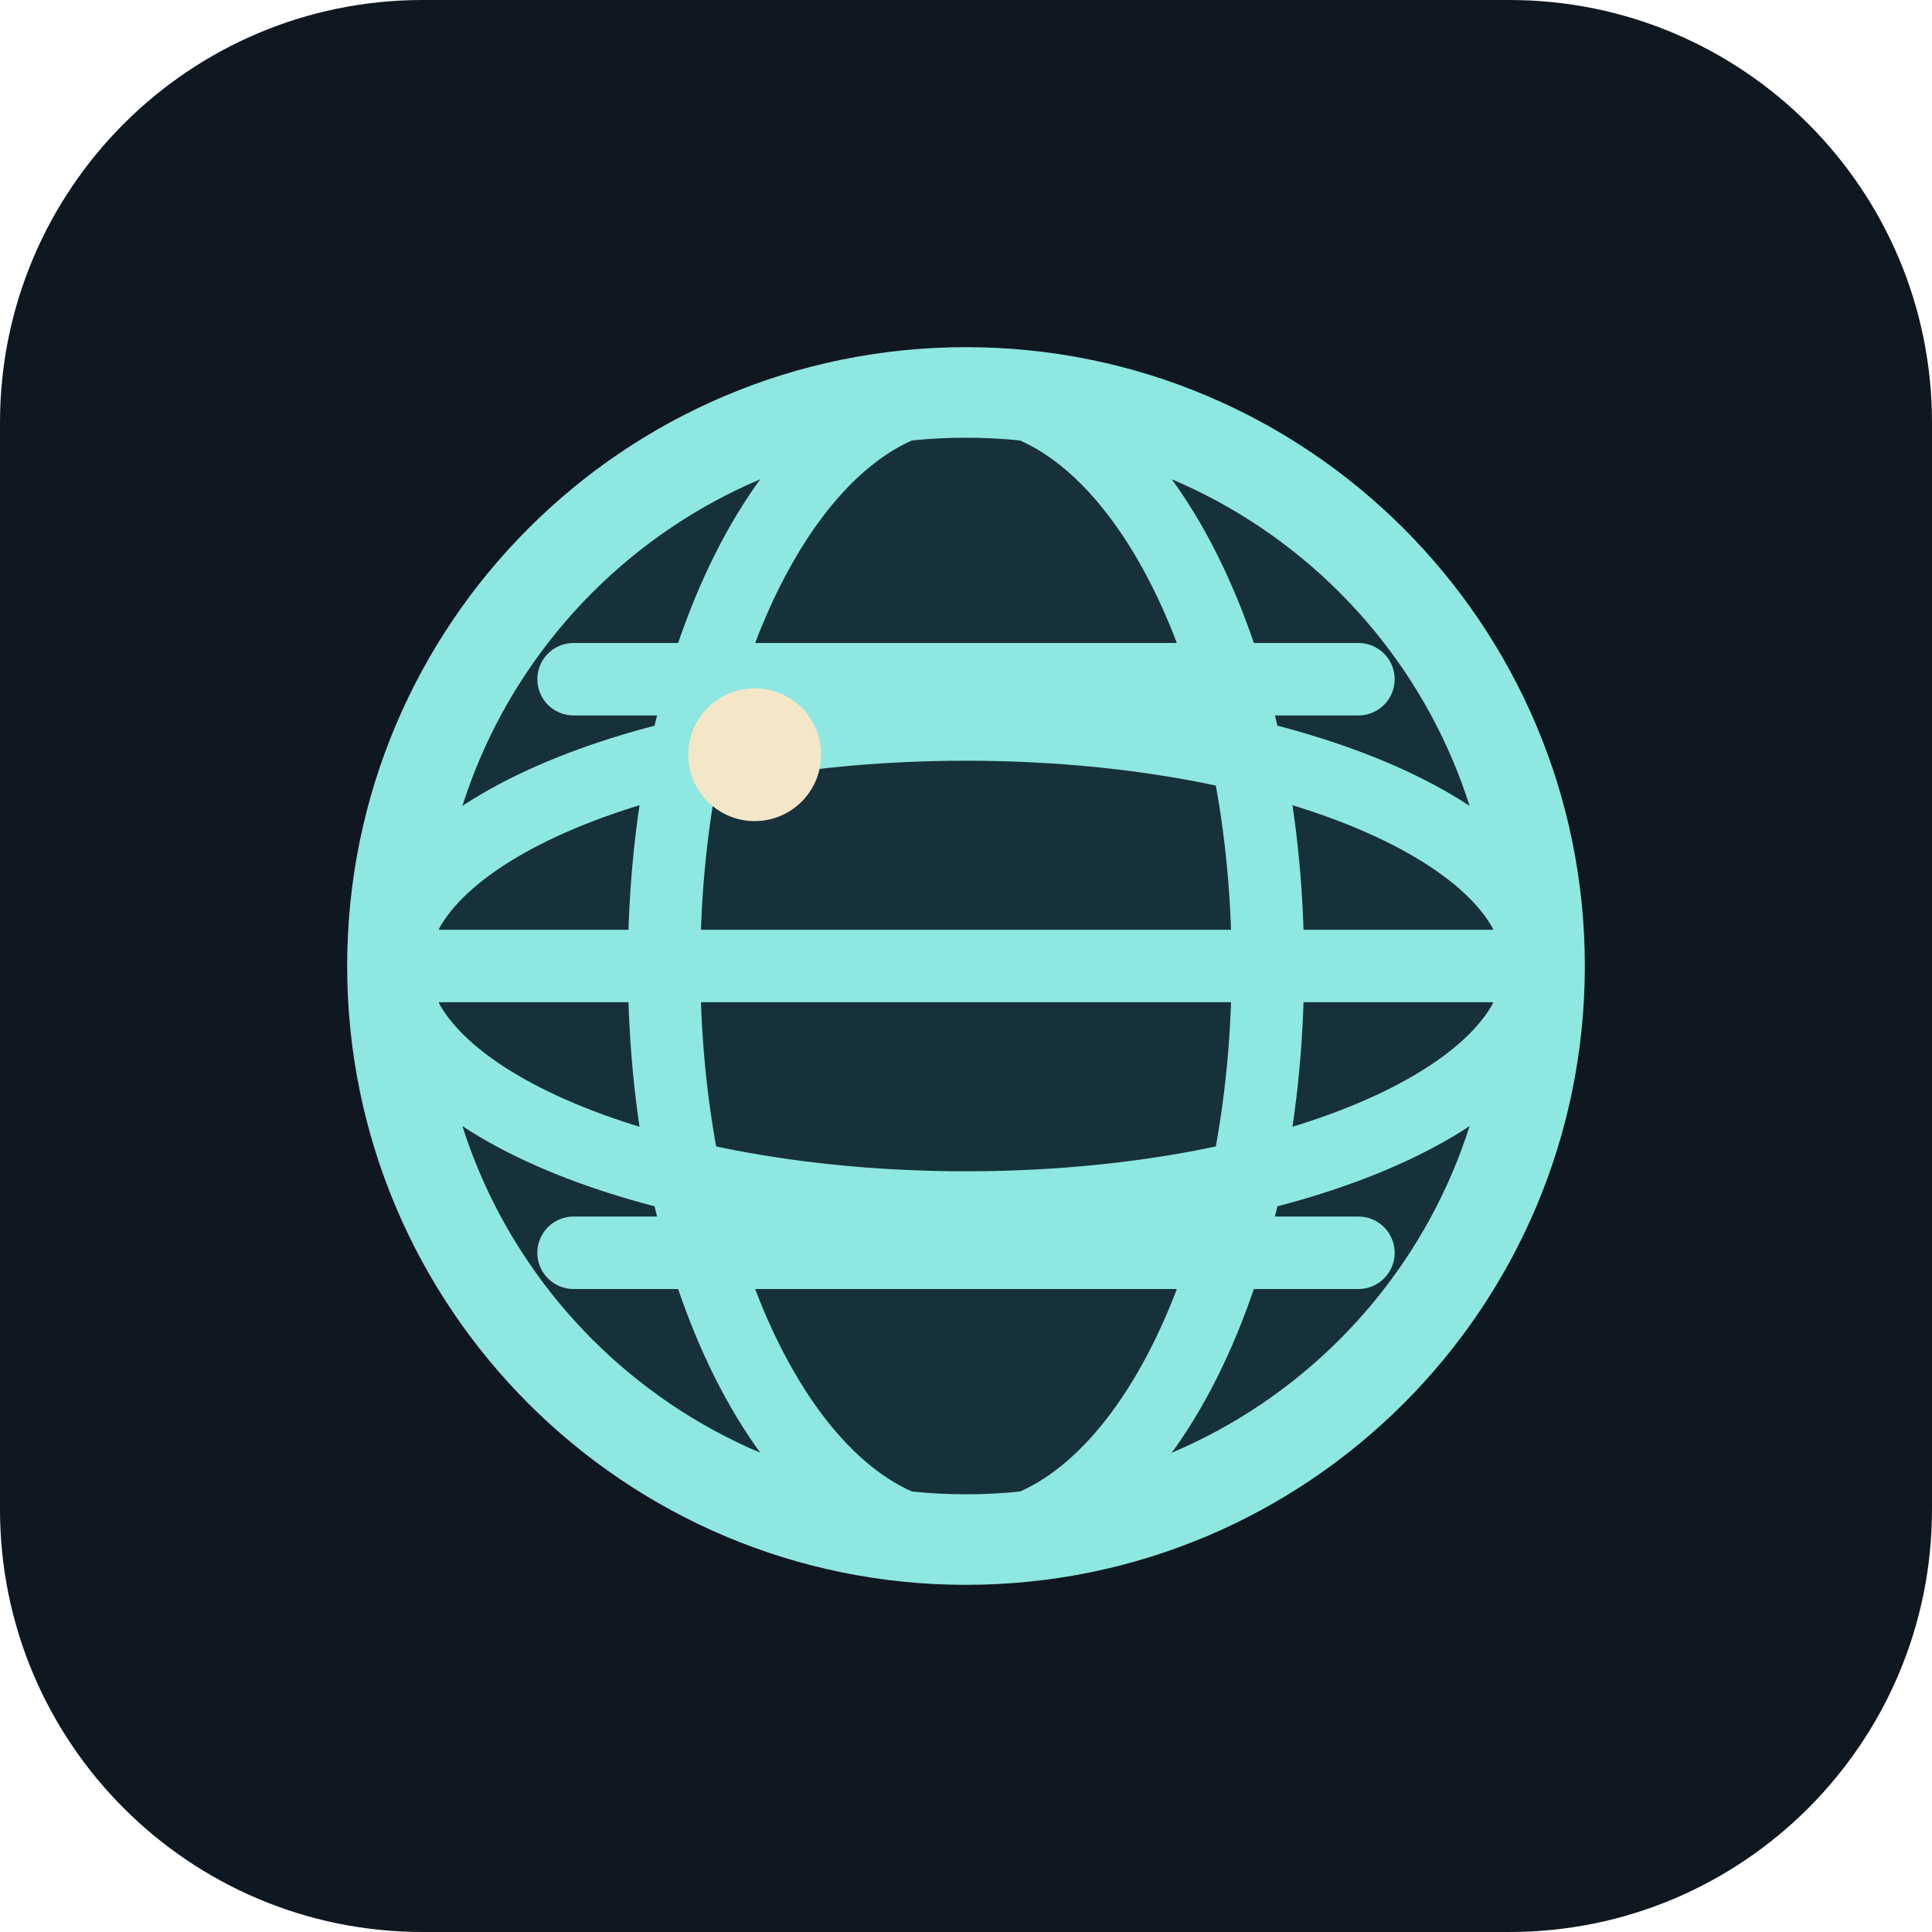
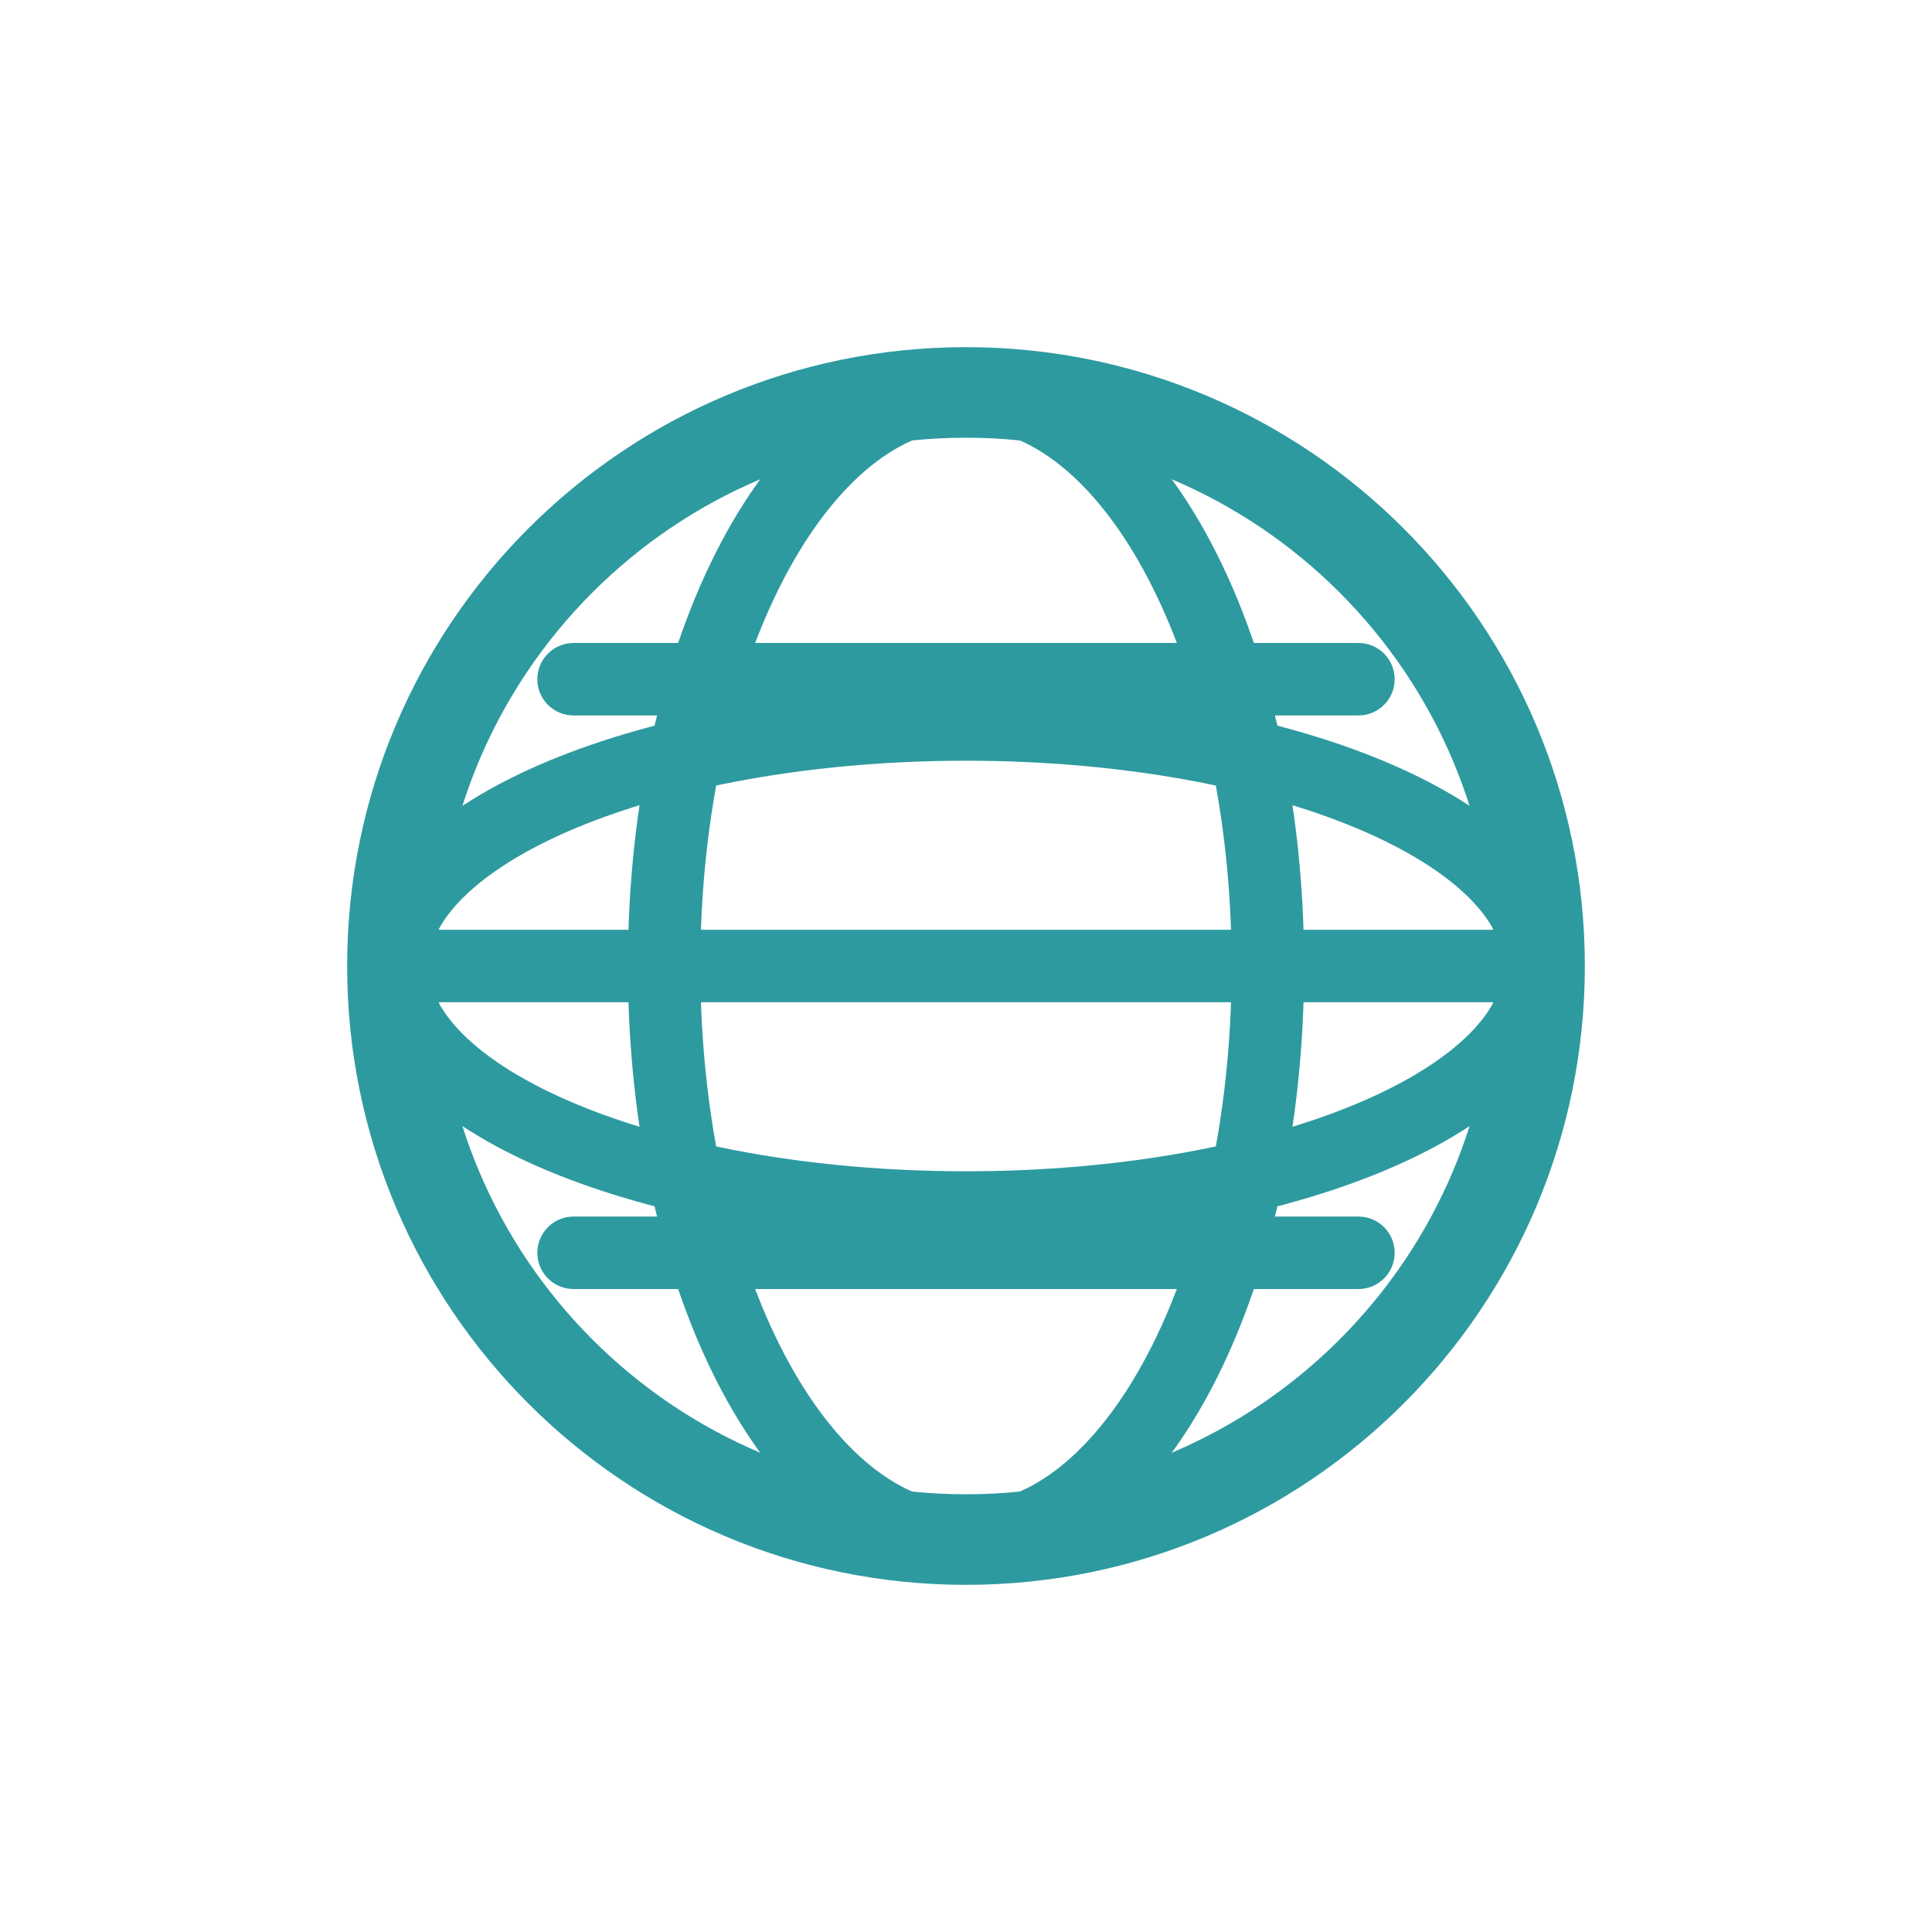
<svg xmlns="http://www.w3.org/2000/svg" viewBox="0 0 64 64" role="img" aria-label="Dark globe favicon">
-   <rect width="64" height="64" rx="14" fill="#0F1720" />
-   <circle cx="32" cy="32" r="19" fill="#16313A" stroke="#8FE7E1" stroke-width="3" />
-   <ellipse cx="32" cy="32" rx="10" ry="19" fill="none" stroke="#8FE7E1" stroke-width="2.4" />
-   <ellipse cx="32" cy="32" rx="19" ry="8" fill="none" stroke="#8FE7E1" stroke-width="2.4" />
-   <path d="M13 32h38M19 22.5h26M19 41.5h26" fill="none" stroke="#8FE7E1" stroke-width="2.4" stroke-linecap="round" />
-   <circle cx="25" cy="25" r="2.2" fill="#F3E7C7" />
+   <circle cx="32" cy="32" r="19" fill="none" stroke="#2D9AA0" stroke-width="3" />
+   <ellipse cx="32" cy="32" rx="10" ry="19" fill="none" stroke="#2D9AA0" stroke-width="2.4" />
+   <ellipse cx="32" cy="32" rx="19" ry="8" fill="none" stroke="#2D9AA0" stroke-width="2.4" />
+   <path d="M13 32h38M19 22.5h26M19 41.5h26" fill="none" stroke="#2D9AA0" stroke-width="2.4" stroke-linecap="round" />
</svg>
